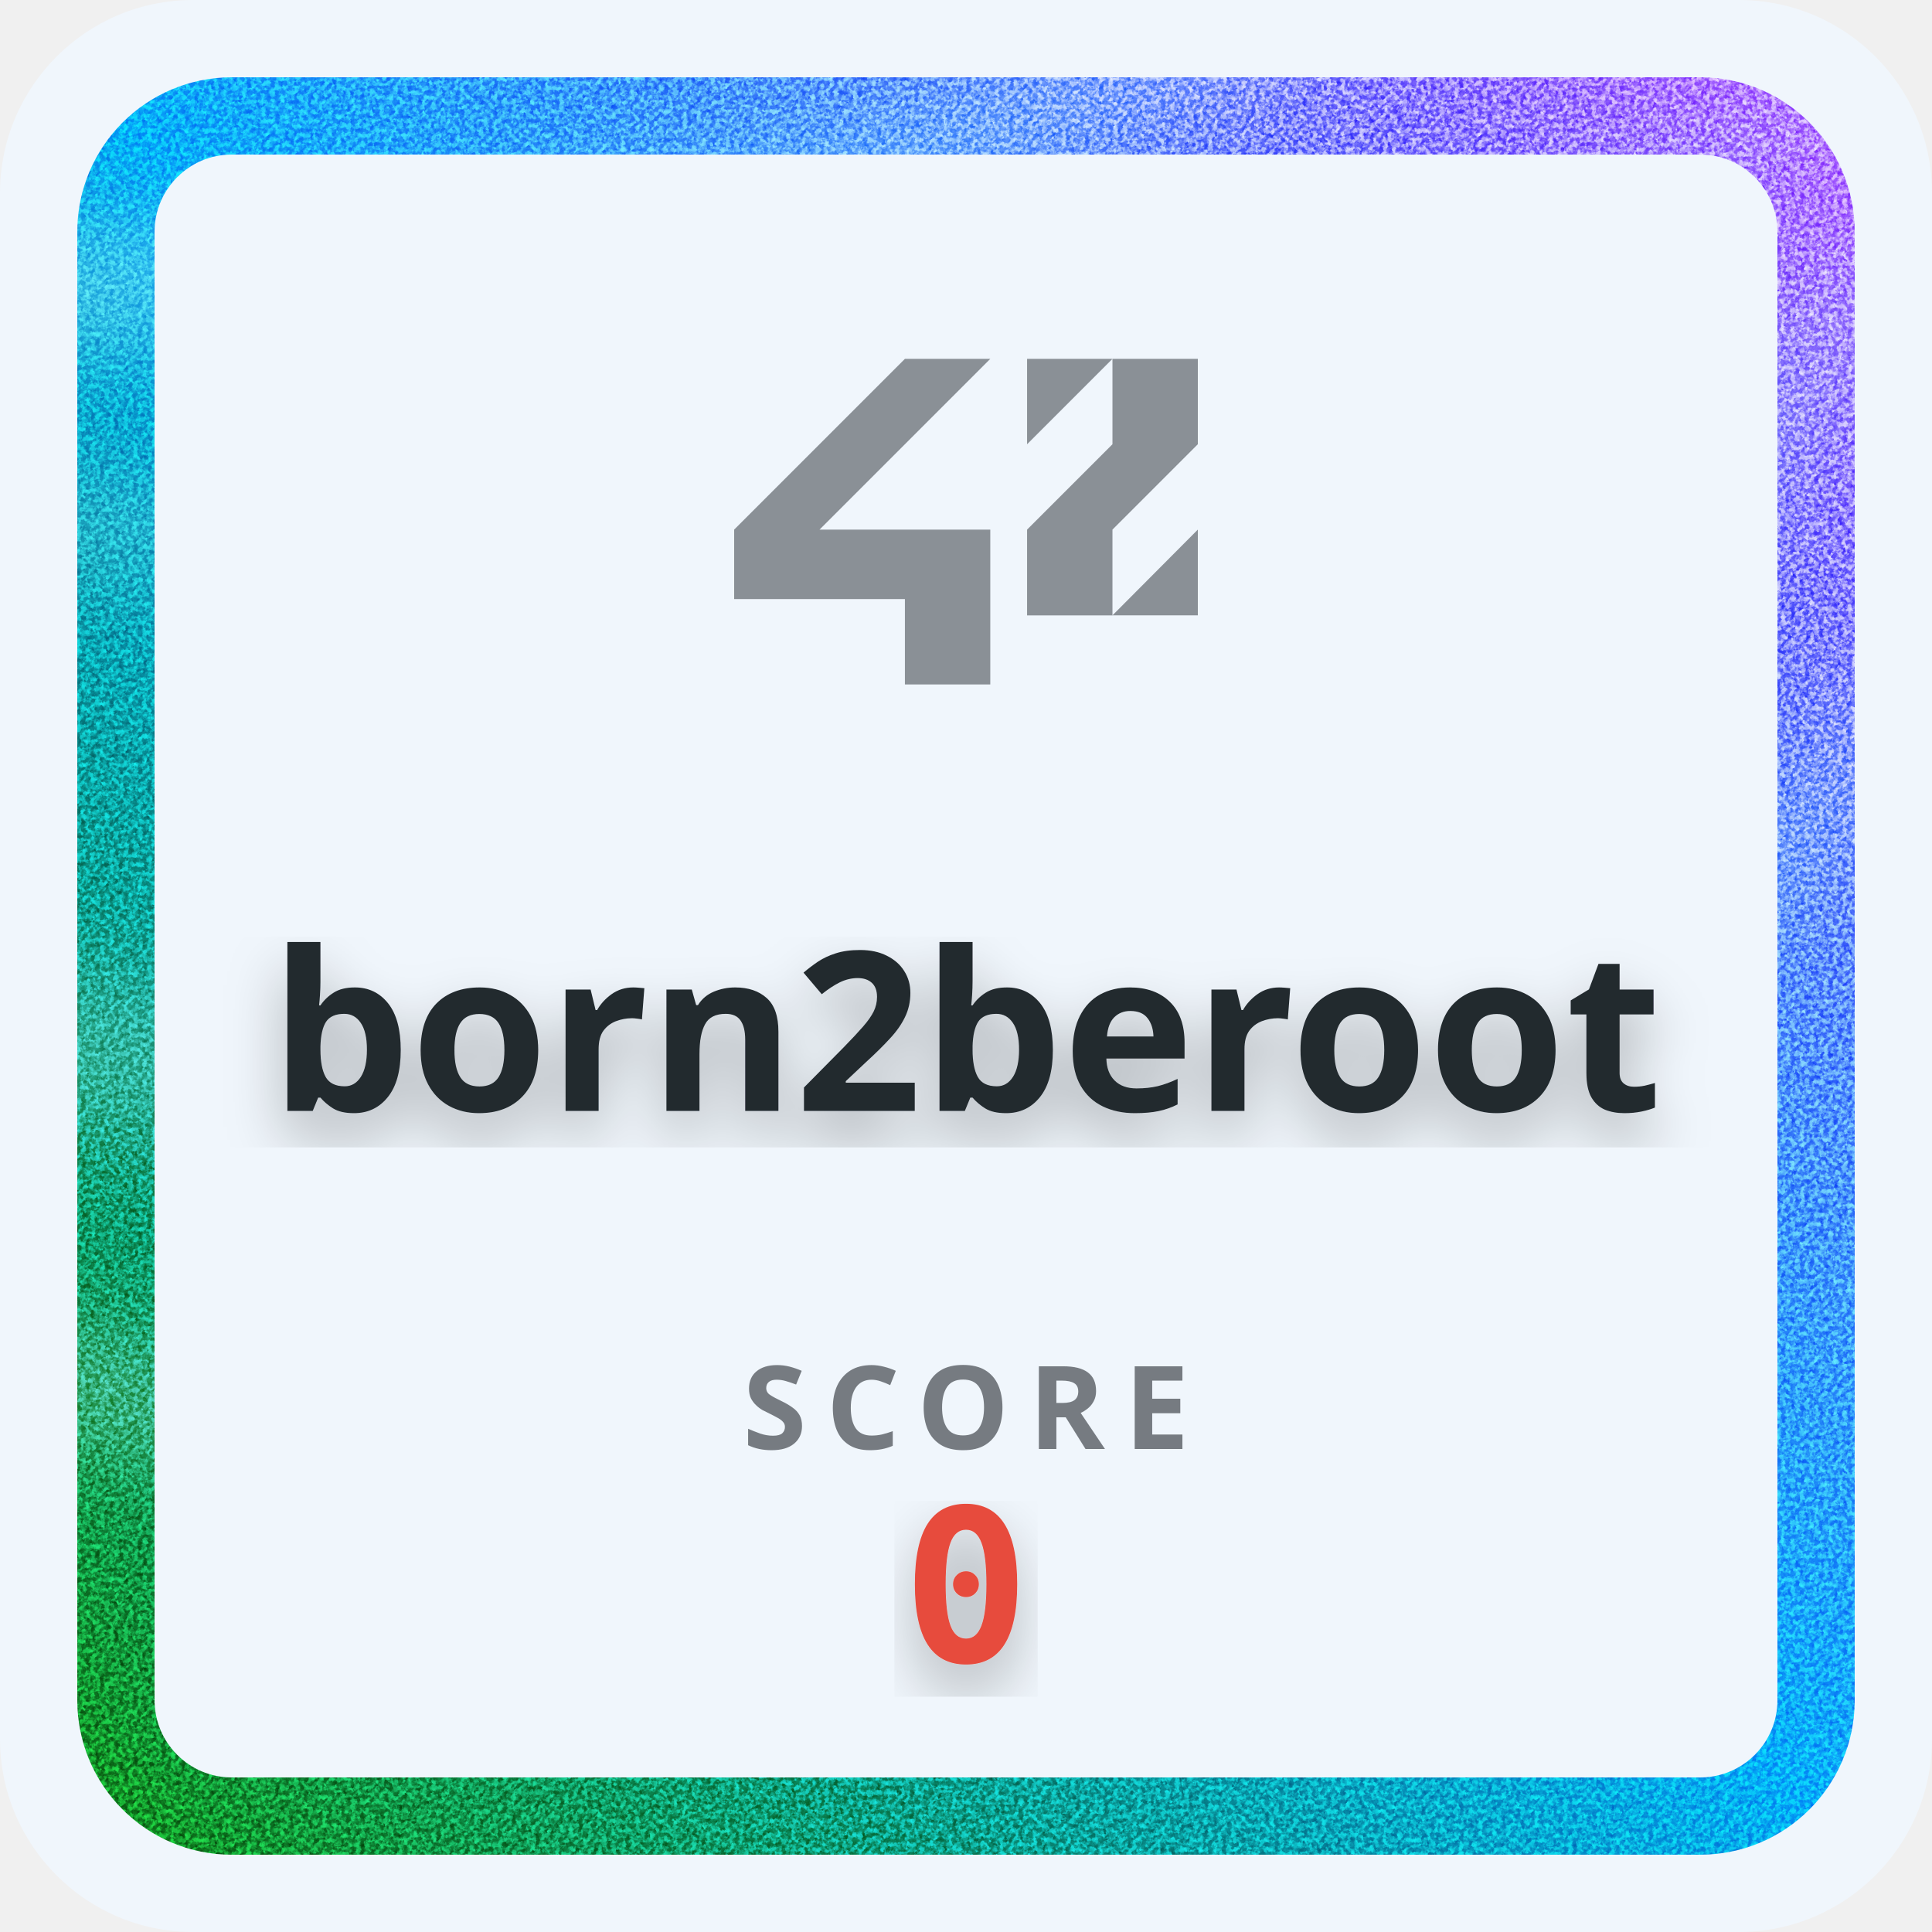
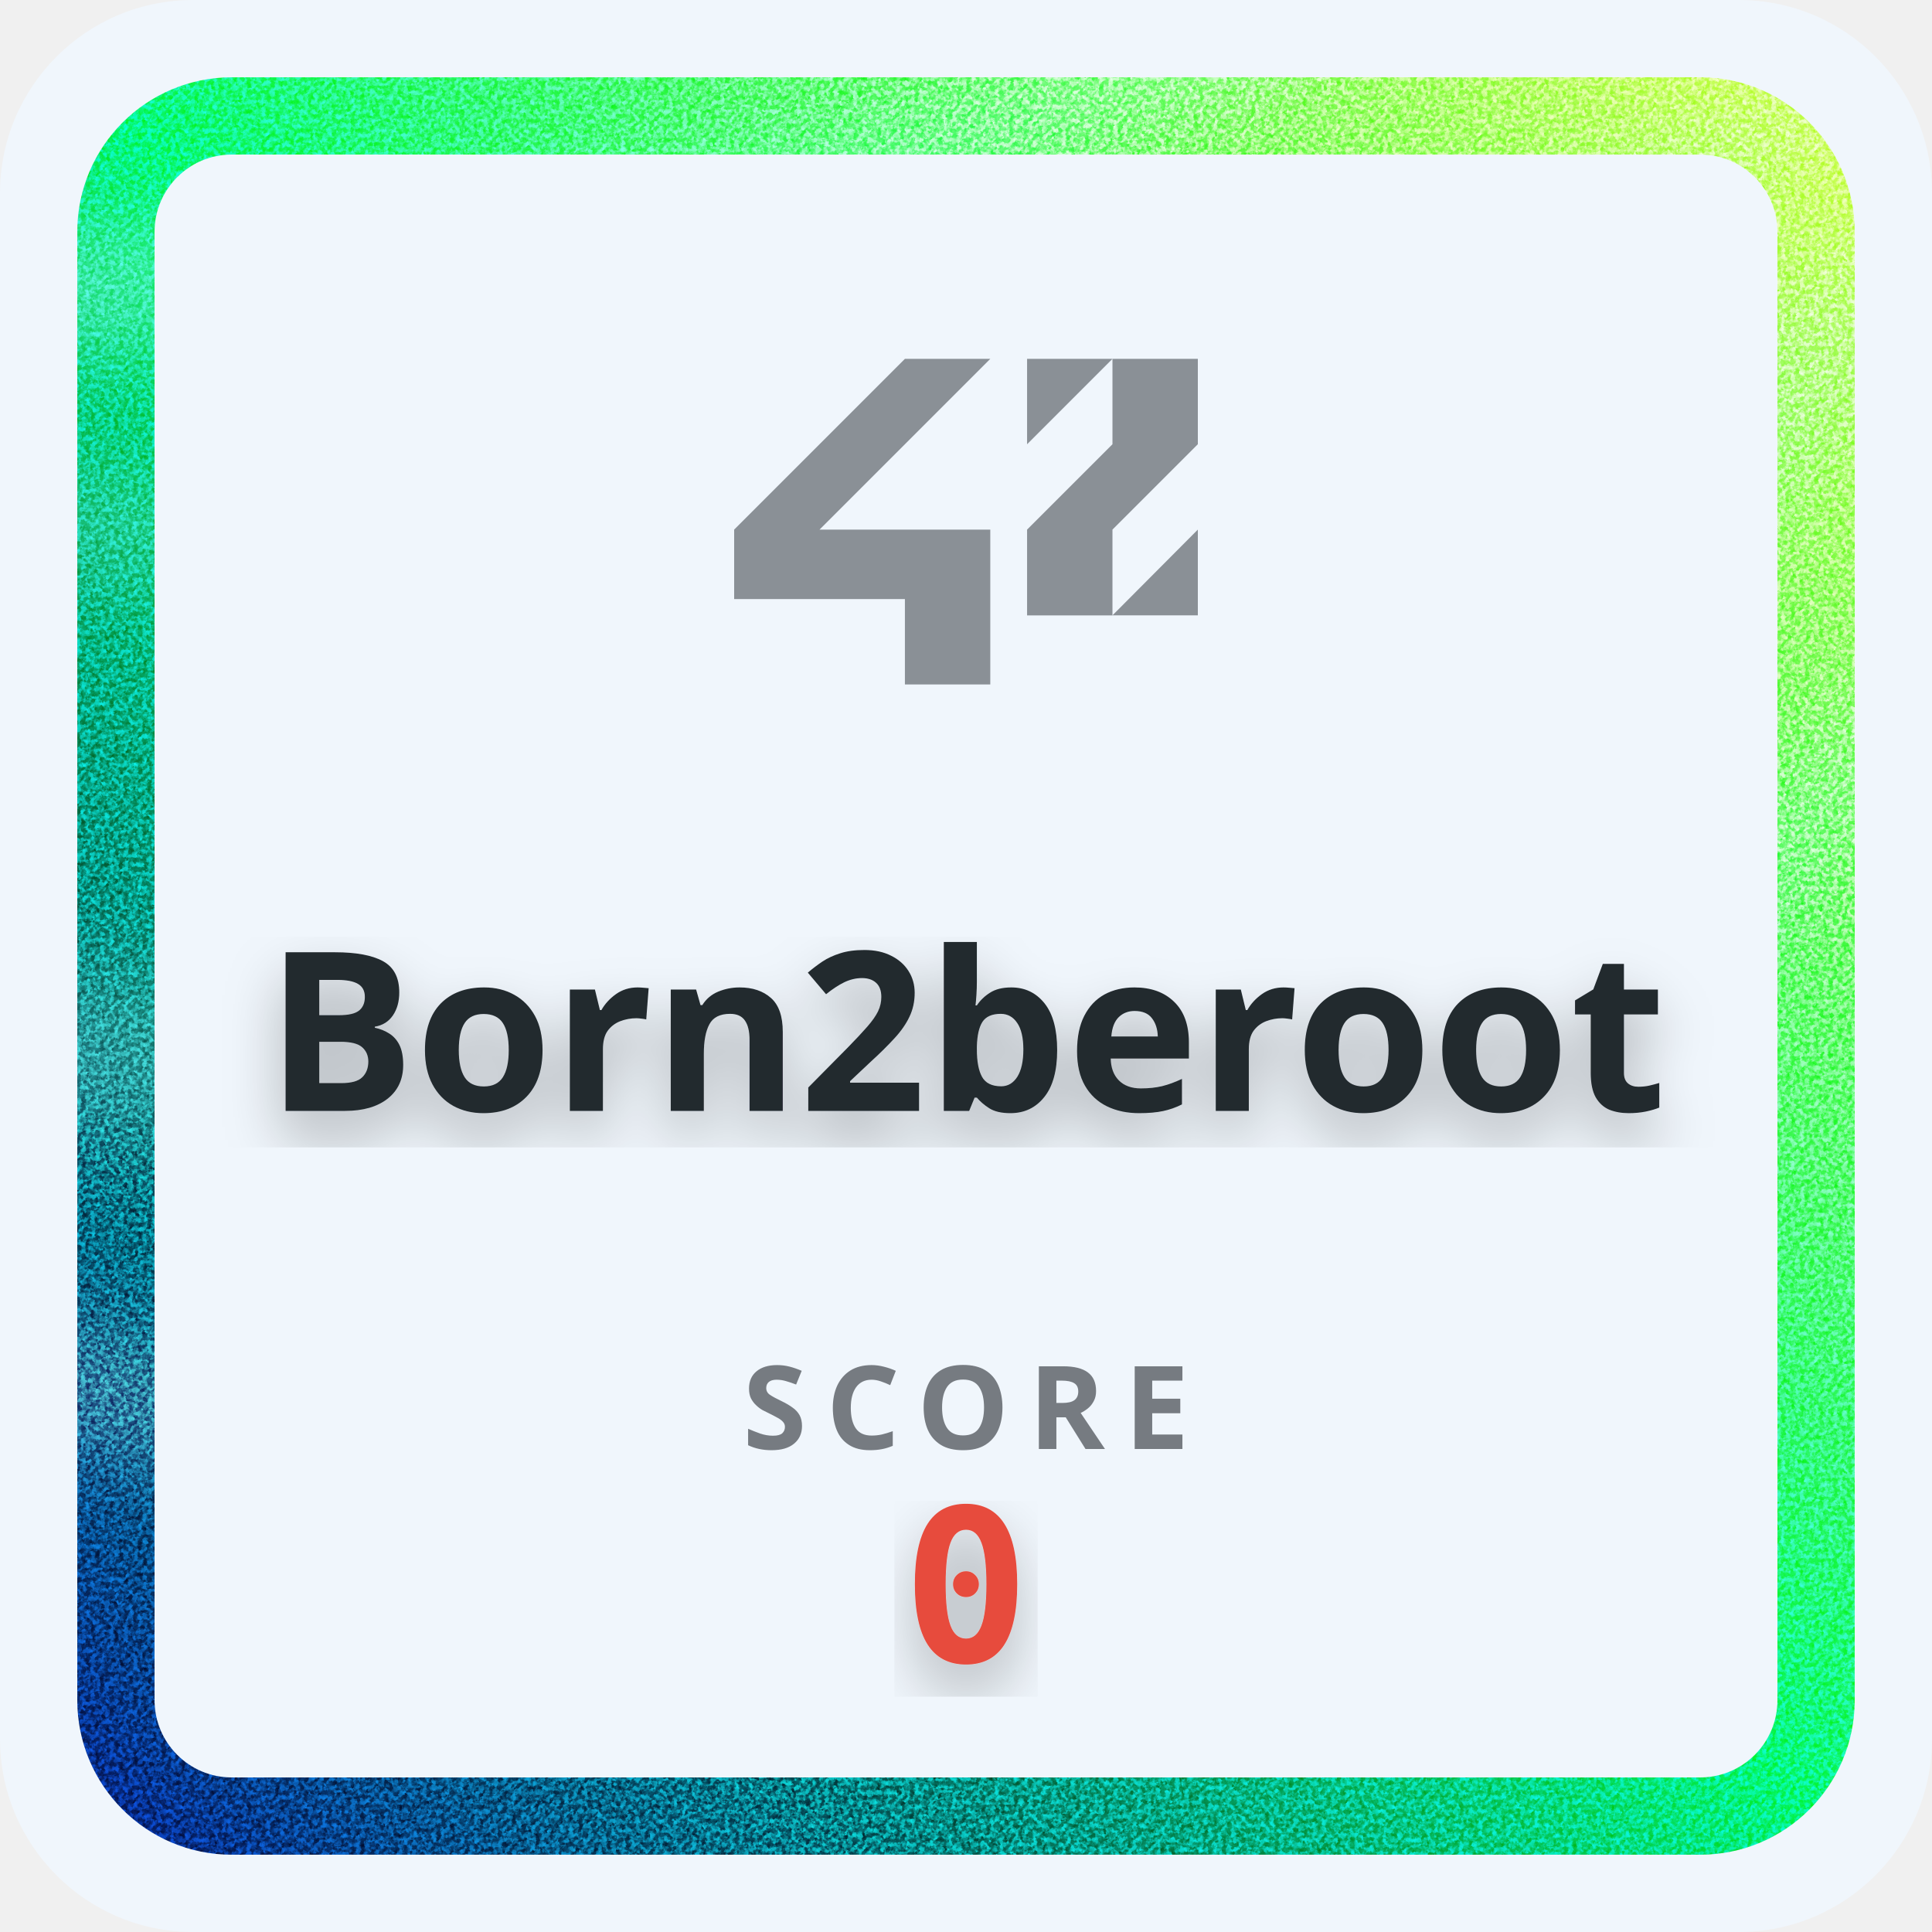
<svg xmlns="http://www.w3.org/2000/svg" width="200" height="200" viewBox="0 0 200 200">
  <defs>
    <filter id="f" width="140%" height="140%" x="-20%" y="-20%">
      <feDropShadow dx="0" dy="3" flood-color="#000" flood-opacity=".3" stdDeviation="3" />
    </filter>
    <filter id="d" width="140%" height="140%" x="-20%" y="-20%">
      <feGaussianBlur stdDeviation="20" />
    </filter>
    <filter id="b" width="120%" height="120%" x="-10%" y="-10%" color-interpolation-filters="sRGB">
      <feTurbulence baseFrequency=".51" numOctaves="3" result="noise" stitchTiles="stitch" type="fractalNoise" />
      <feColorMatrix in="noise" result="grayNoise" values="1 0 0 0 0 1 0 0 0 0 1 0 0 0 0 0 0 0 1 0" />
      <feComponentTransfer in="grayNoise" result="contrastyNoise">
        <feFuncR intercept="-1.5" slope="4" type="linear" />
        <feFuncG intercept="-1.5" slope="4" type="linear" />
        <feFuncB intercept="-1.5" slope="4" type="linear" />
        <feFuncA slope=".9" type="linear" />
      </feComponentTransfer>
      <feBlend in="contrastyNoise" in2="SourceGraphic" mode="overlay" />
    </filter>
    <linearGradient id="c" x1="0%" x2="100%" y1="100%" y2="0%">
-       <stop offset="0%" stop-color="#159107" />
-       <stop offset="50%" stop-color="#06aff8" />
-       <stop offset="100%" stop-color="#d165ff" />
+       <stop offset="0%" stop-color="#070e91" />
+       <stop offset="50%" stop-color="#06f87f" />
+       <stop offset="100%" stop-color="#f7ff65" />
    </linearGradient>
    <linearGradient id="e" x1="0%" x2="100%" y1="0%" y2="100%">
      <stop offset="0%" stop-color="#fff" />
      <stop offset="100%" stop-color="#8ff" stop-opacity="0" />
    </linearGradient>
    <mask id="a">
      <path d="M0 0h200v200H0z" />
      <rect width="176" height="176" x="12" y="12" fill="none" stroke="#fff" stroke-width="8" rx="12" />
    </mask>
  </defs>
  <rect width="200" height="200" fill="#f0f6fc" rx="20" />
  <g mask="url(#a)">
    <svg width="200" height="200" viewBox="0 0 800 800">
      <g filter="url(#b)">
        <rect width="100%" height="100%" fill="url(#c)" />
        <g fill="none" stroke="url(#e)" filter="url(#d)">
          <path stroke-width="40" d="M-100 100Q300 200 900-200" opacity=".9" />
          <path stroke-width="20" d="M-100 200Q400 300 900-50" opacity=".8" />
          <path stroke-width="60" d="M-100 400q500 200 1100-500" opacity=".5" />
          <path stroke-width="30" d="M-50 550Q500 750 1000 50" opacity=".8" />
        </g>
      </g>
    </svg>
  </g>
  <path fill="#24292f" d="M115.162 63.702H124v-8.878ZM124 37.148h-8.838v8.84l-8.838 8.836v8.88h8.838v-8.88L124 45.986Zm-8.838 0h-8.838v8.84zm-12.648 17.676H84.838l17.676-17.676h-8.838L76 54.824v7.19h17.676v8.838h8.838z" opacity=".5" />
  <text x="100" y="104" fill="#24292f" filter="url(#f)" font-family="sans-serif" font-size="23" font-weight="900" text-anchor="middle">
-     <tspan x="100" dy="11">born2beroot</tspan>
+     <tspan x="100" dy="11">Born2beroot</tspan>
  </text>
  <text x="100" y="150" fill="#24292f" font-family="sans-serif" font-size="12" font-weight="bold" letter-spacing="2" opacity=".6" text-anchor="middle">SCORE</text>
  <text x="100" y="172" fill="#e74c3c" filter="url(#f)" font-family="monospace" font-size="22" font-weight="bold" text-anchor="middle">0</text>
</svg>
